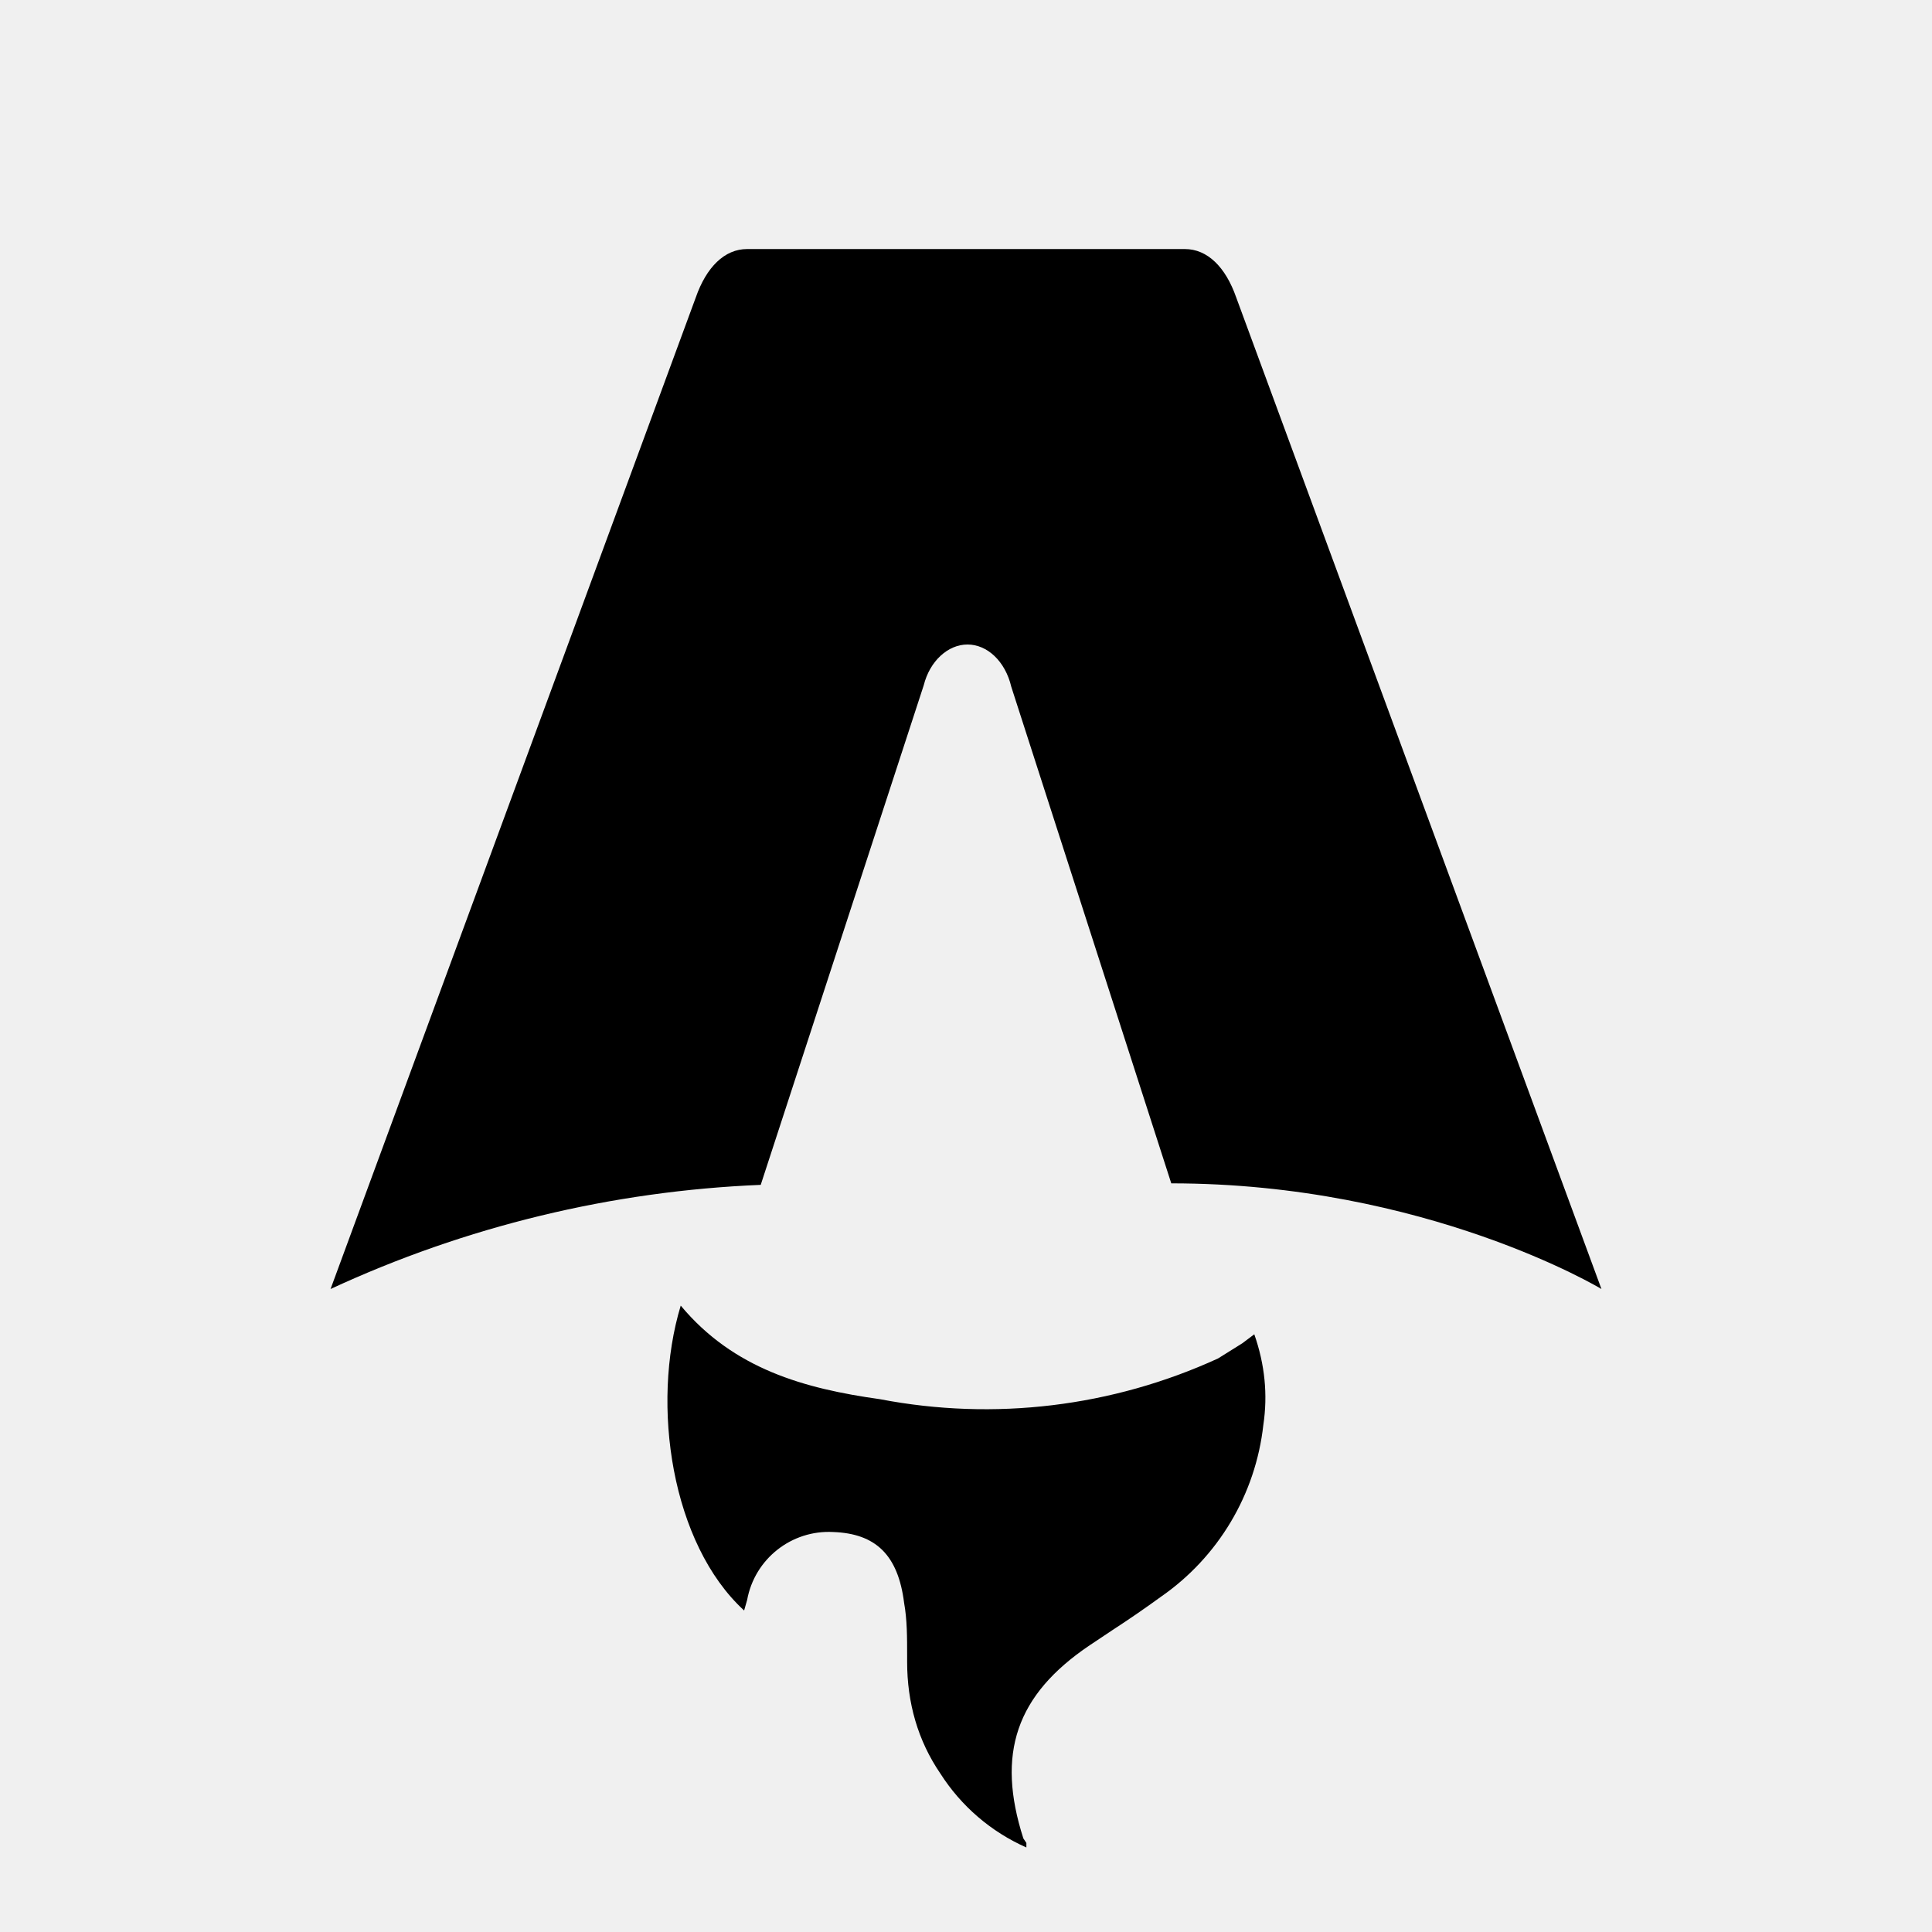
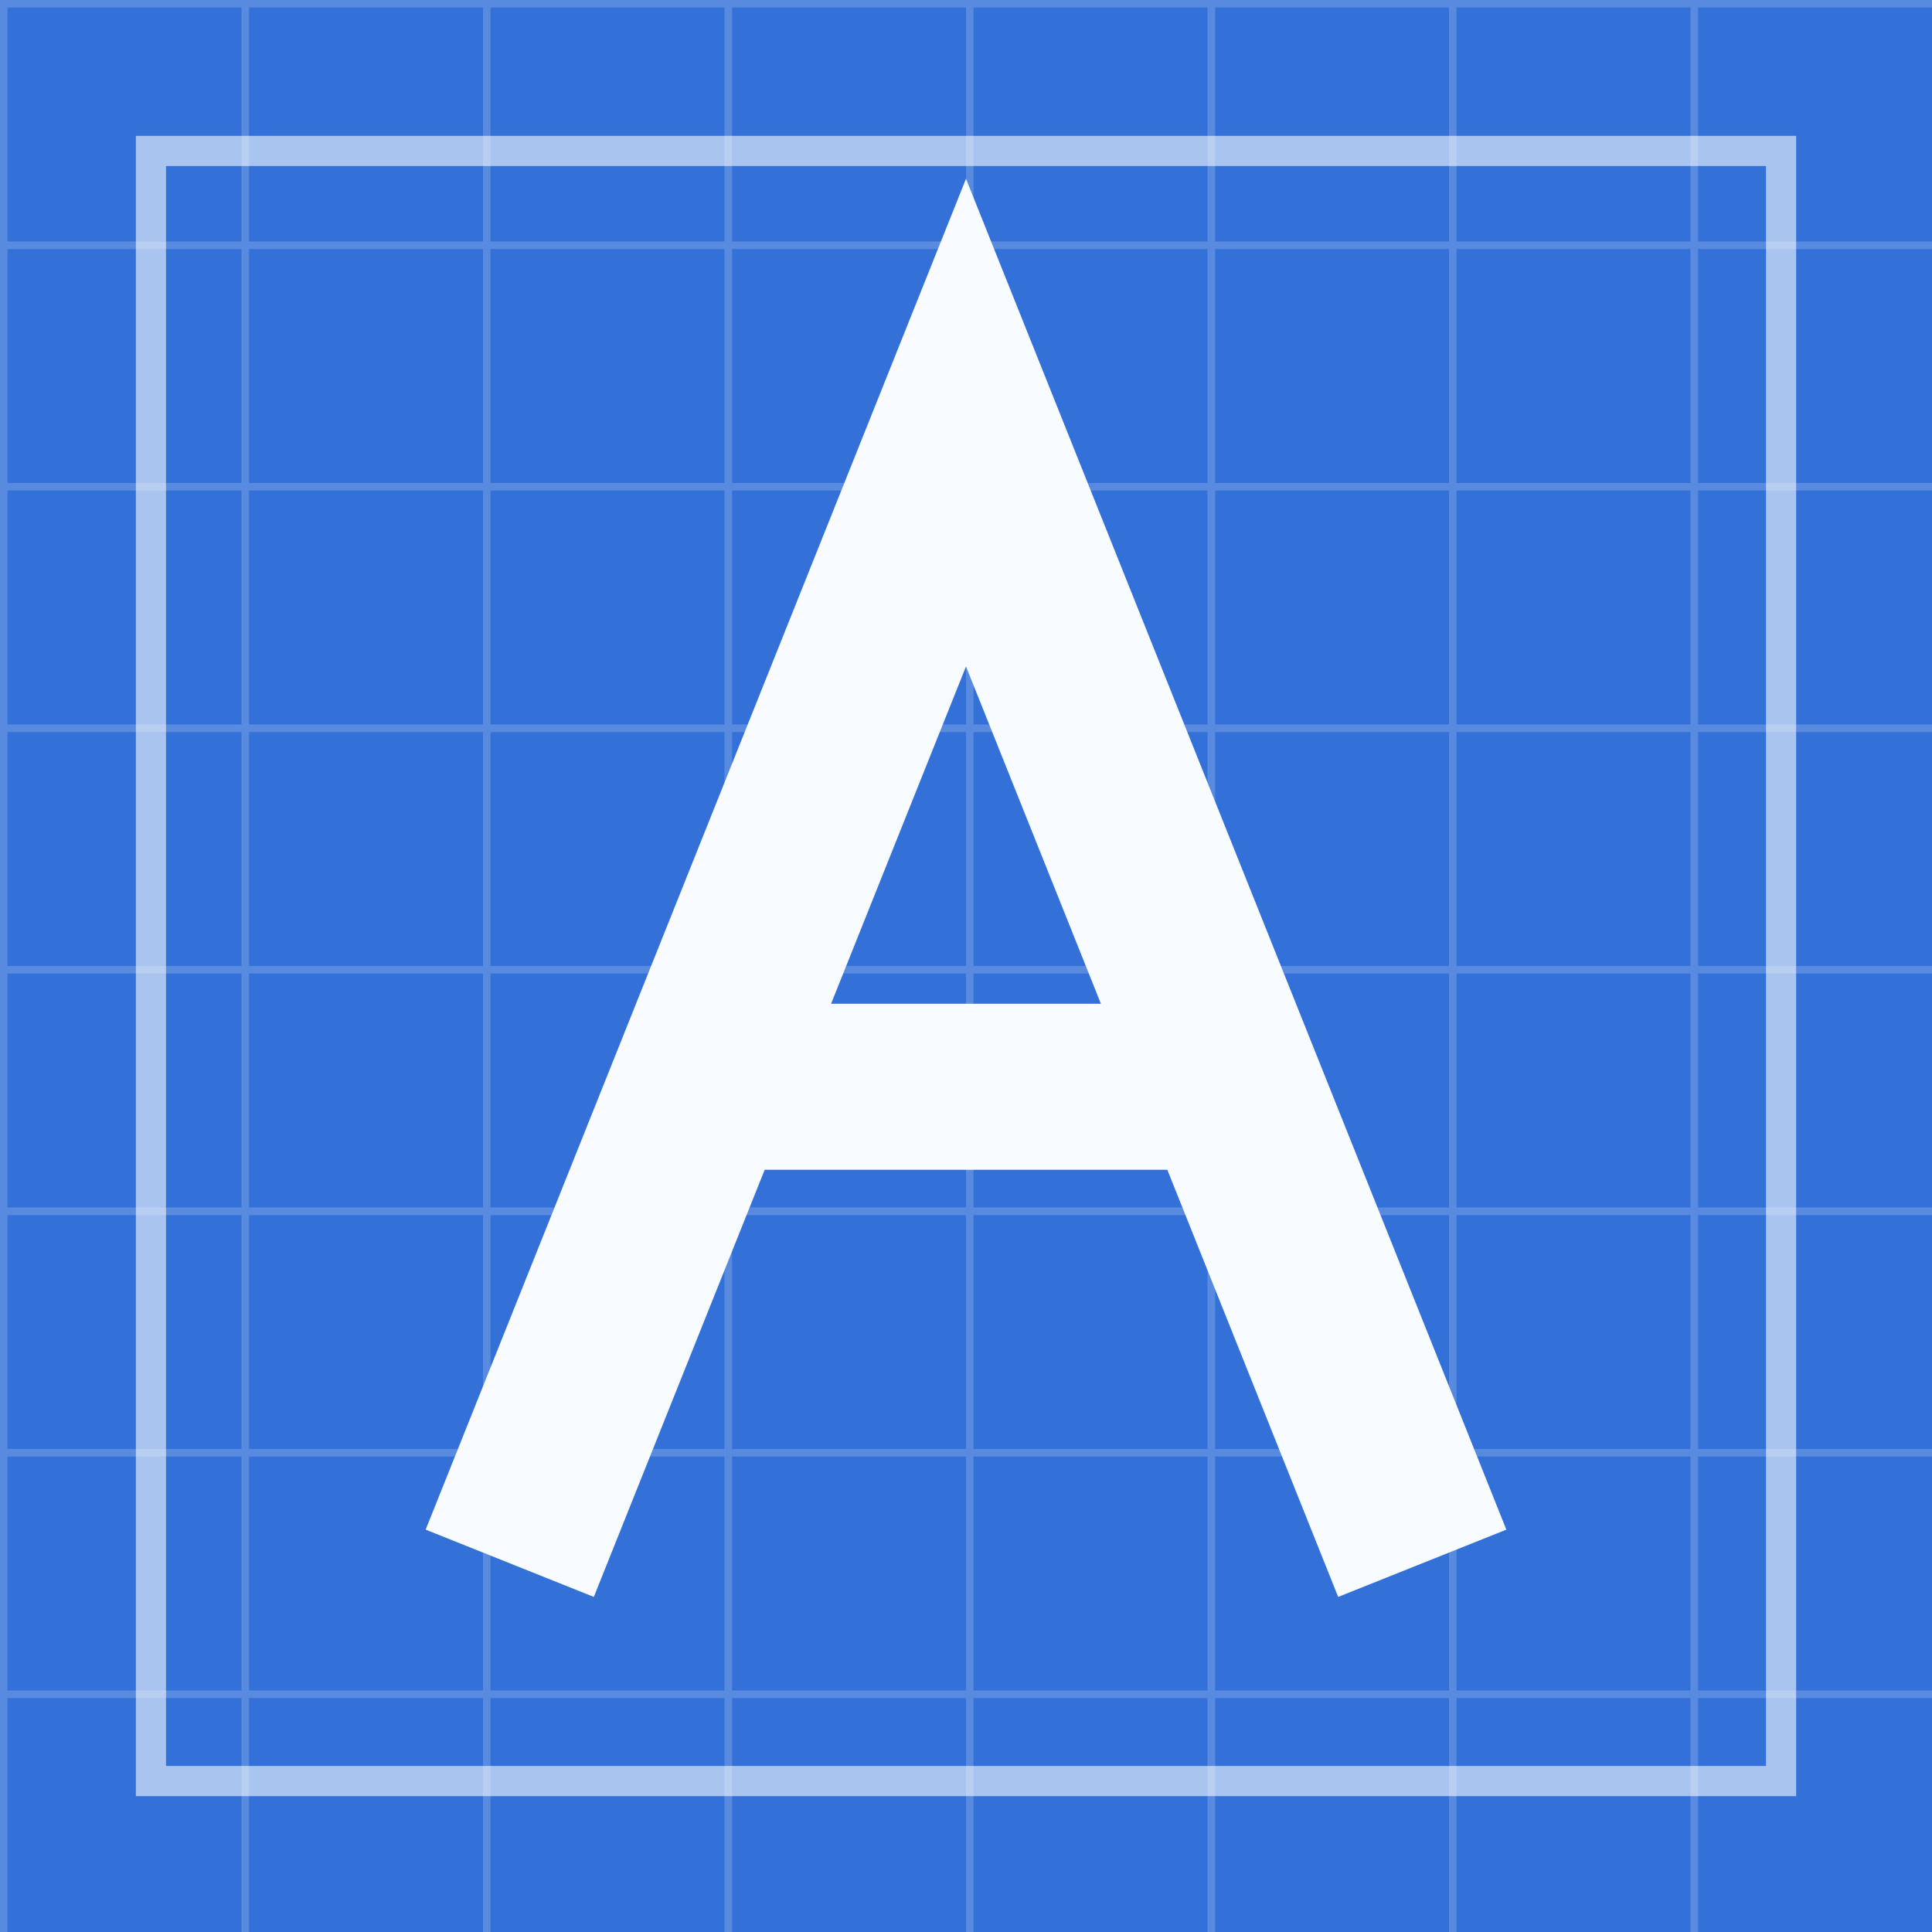
- <svg xmlns="http://www.w3.org/2000/svg" fill="none" viewBox="0 0 128 128">
-   <path d="M50.4 78.5a75.1 75.1 0 0 0-28.5 6.9l24.2-65.7c.7-2 1.9-3.2 3.4-3.2h29c1.5 0 2.7 1.2 3.4 3.2l24.2 65.7s-11.6-7-28.5-7L67 45.5c-.4-1.7-1.6-2.8-2.9-2.8-1.3 0-2.5 1.1-2.9 2.7L50.4 78.5Zm-1.1 28.2Zm-4.2-20.2c-2 6.6-.6 15.8 4.2 20.2a17.5 17.5 0 0 1 .2-.7 5.5 5.5 0 0 1 5.7-4.5c2.8.1 4.3 1.5 4.7 4.7.2 1.1.2 2.3.2 3.5v.4c0 2.7.7 5.2 2.2 7.4a13 13 0 0 0 5.7 4.9v-.3l-.2-.3c-1.8-5.6-.5-9.5 4.4-12.8l1.5-1a73 73 0 0 0 3.2-2.2 16 16 0 0 0 6.8-11.4c.3-2 .1-4-.6-6l-.8.6-1.6 1a37 37 0 0 1-22.4 2.7c-5-.7-9.7-2-13.2-6.2Z" />
-   <style>
-         path { fill: #000; }
-         @media (prefers-color-scheme: dark) {
-             path { fill: #FFF; }
-         }
-     </style>
+ <svg xmlns="http://www.w3.org/2000/svg" viewBox="0 0 128 128">
+   <defs>
+     <pattern id="blueprintGrid" width="16" height="16" patternUnits="userSpaceOnUse">
+       <path d="M16 0H0V16" fill="none" stroke="#ffffff" stroke-width="1" stroke-opacity="0.18" />
+     </pattern>
+   </defs>
+   <rect width="128" height="128" fill="#3371d8" />
+   <rect width="128" height="128" fill="url(#blueprintGrid)" shape-rendering="crispEdges" />
+   <rect x="10" y="10" width="108" height="108" fill="none" stroke="#f8fbff" stroke-width="2" stroke-opacity="0.6" />
+   <path d="M36 98 L64 28 L92 98" fill="none" stroke="#f8fbff" stroke-width="12" stroke-linecap="square" stroke-linejoin="miter" />
+   <path d="M48 72 H80" fill="none" stroke="#f8fbff" stroke-width="11" stroke-linecap="square" />
</svg>
